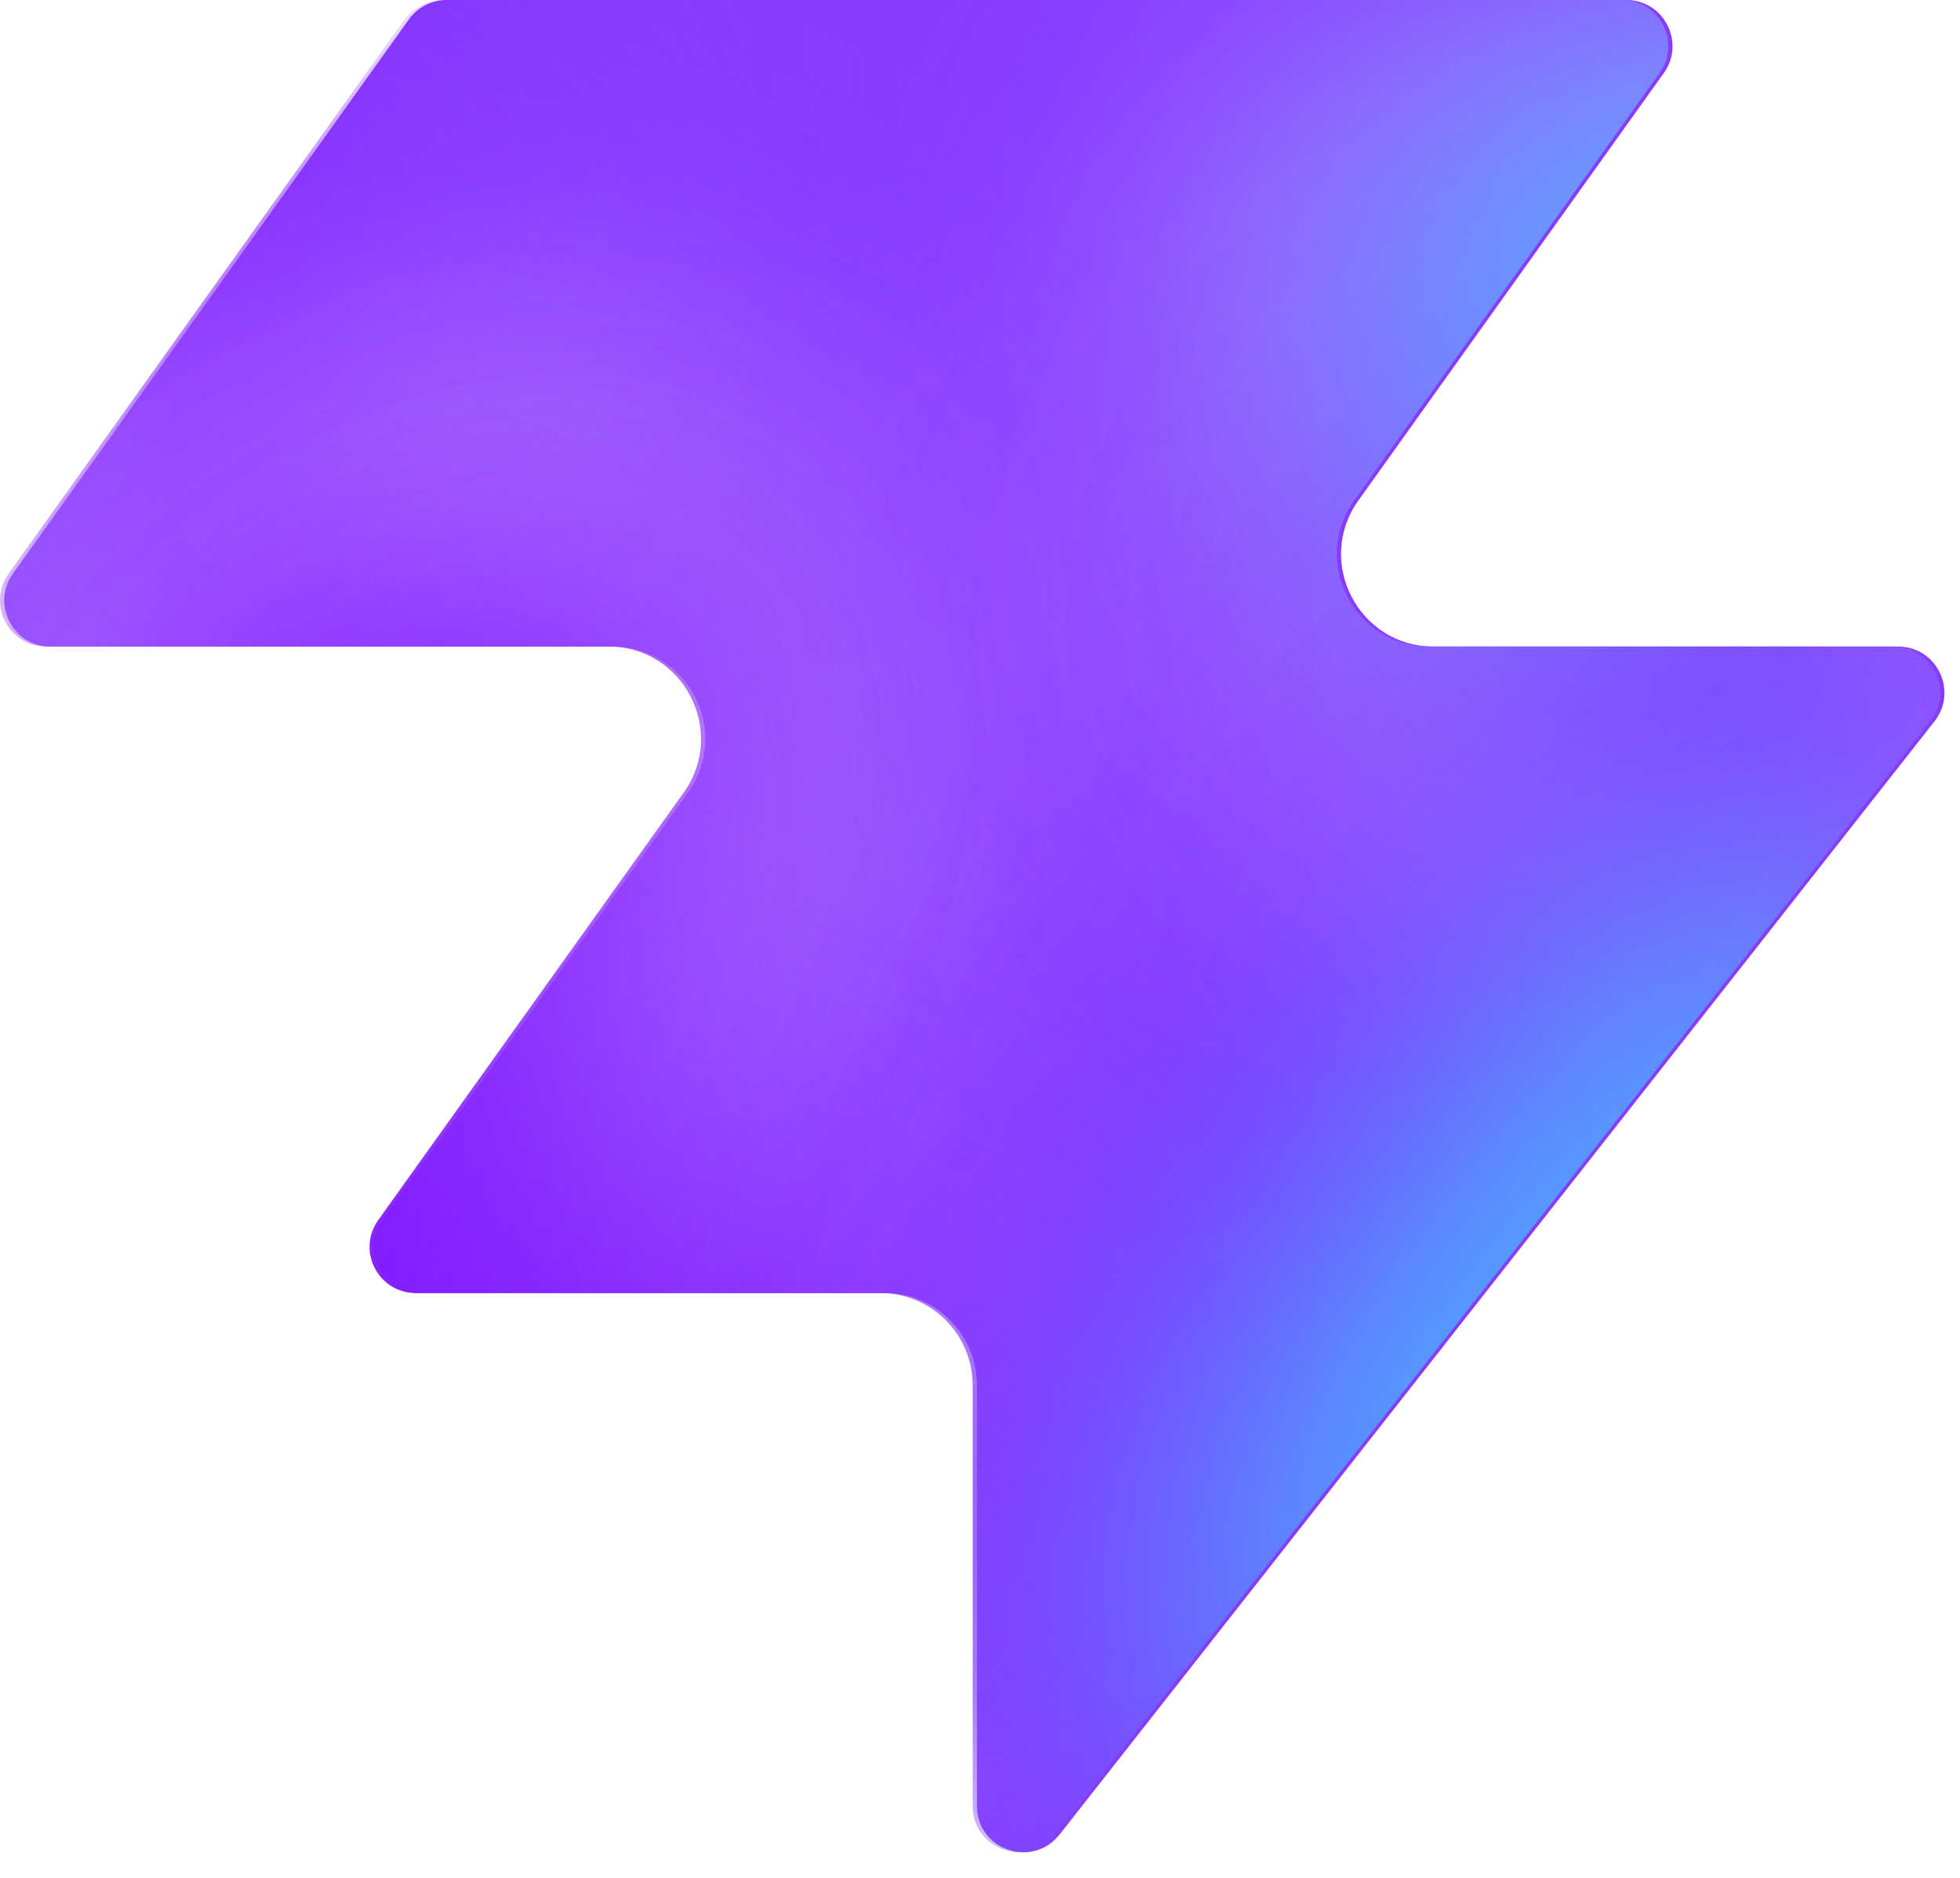
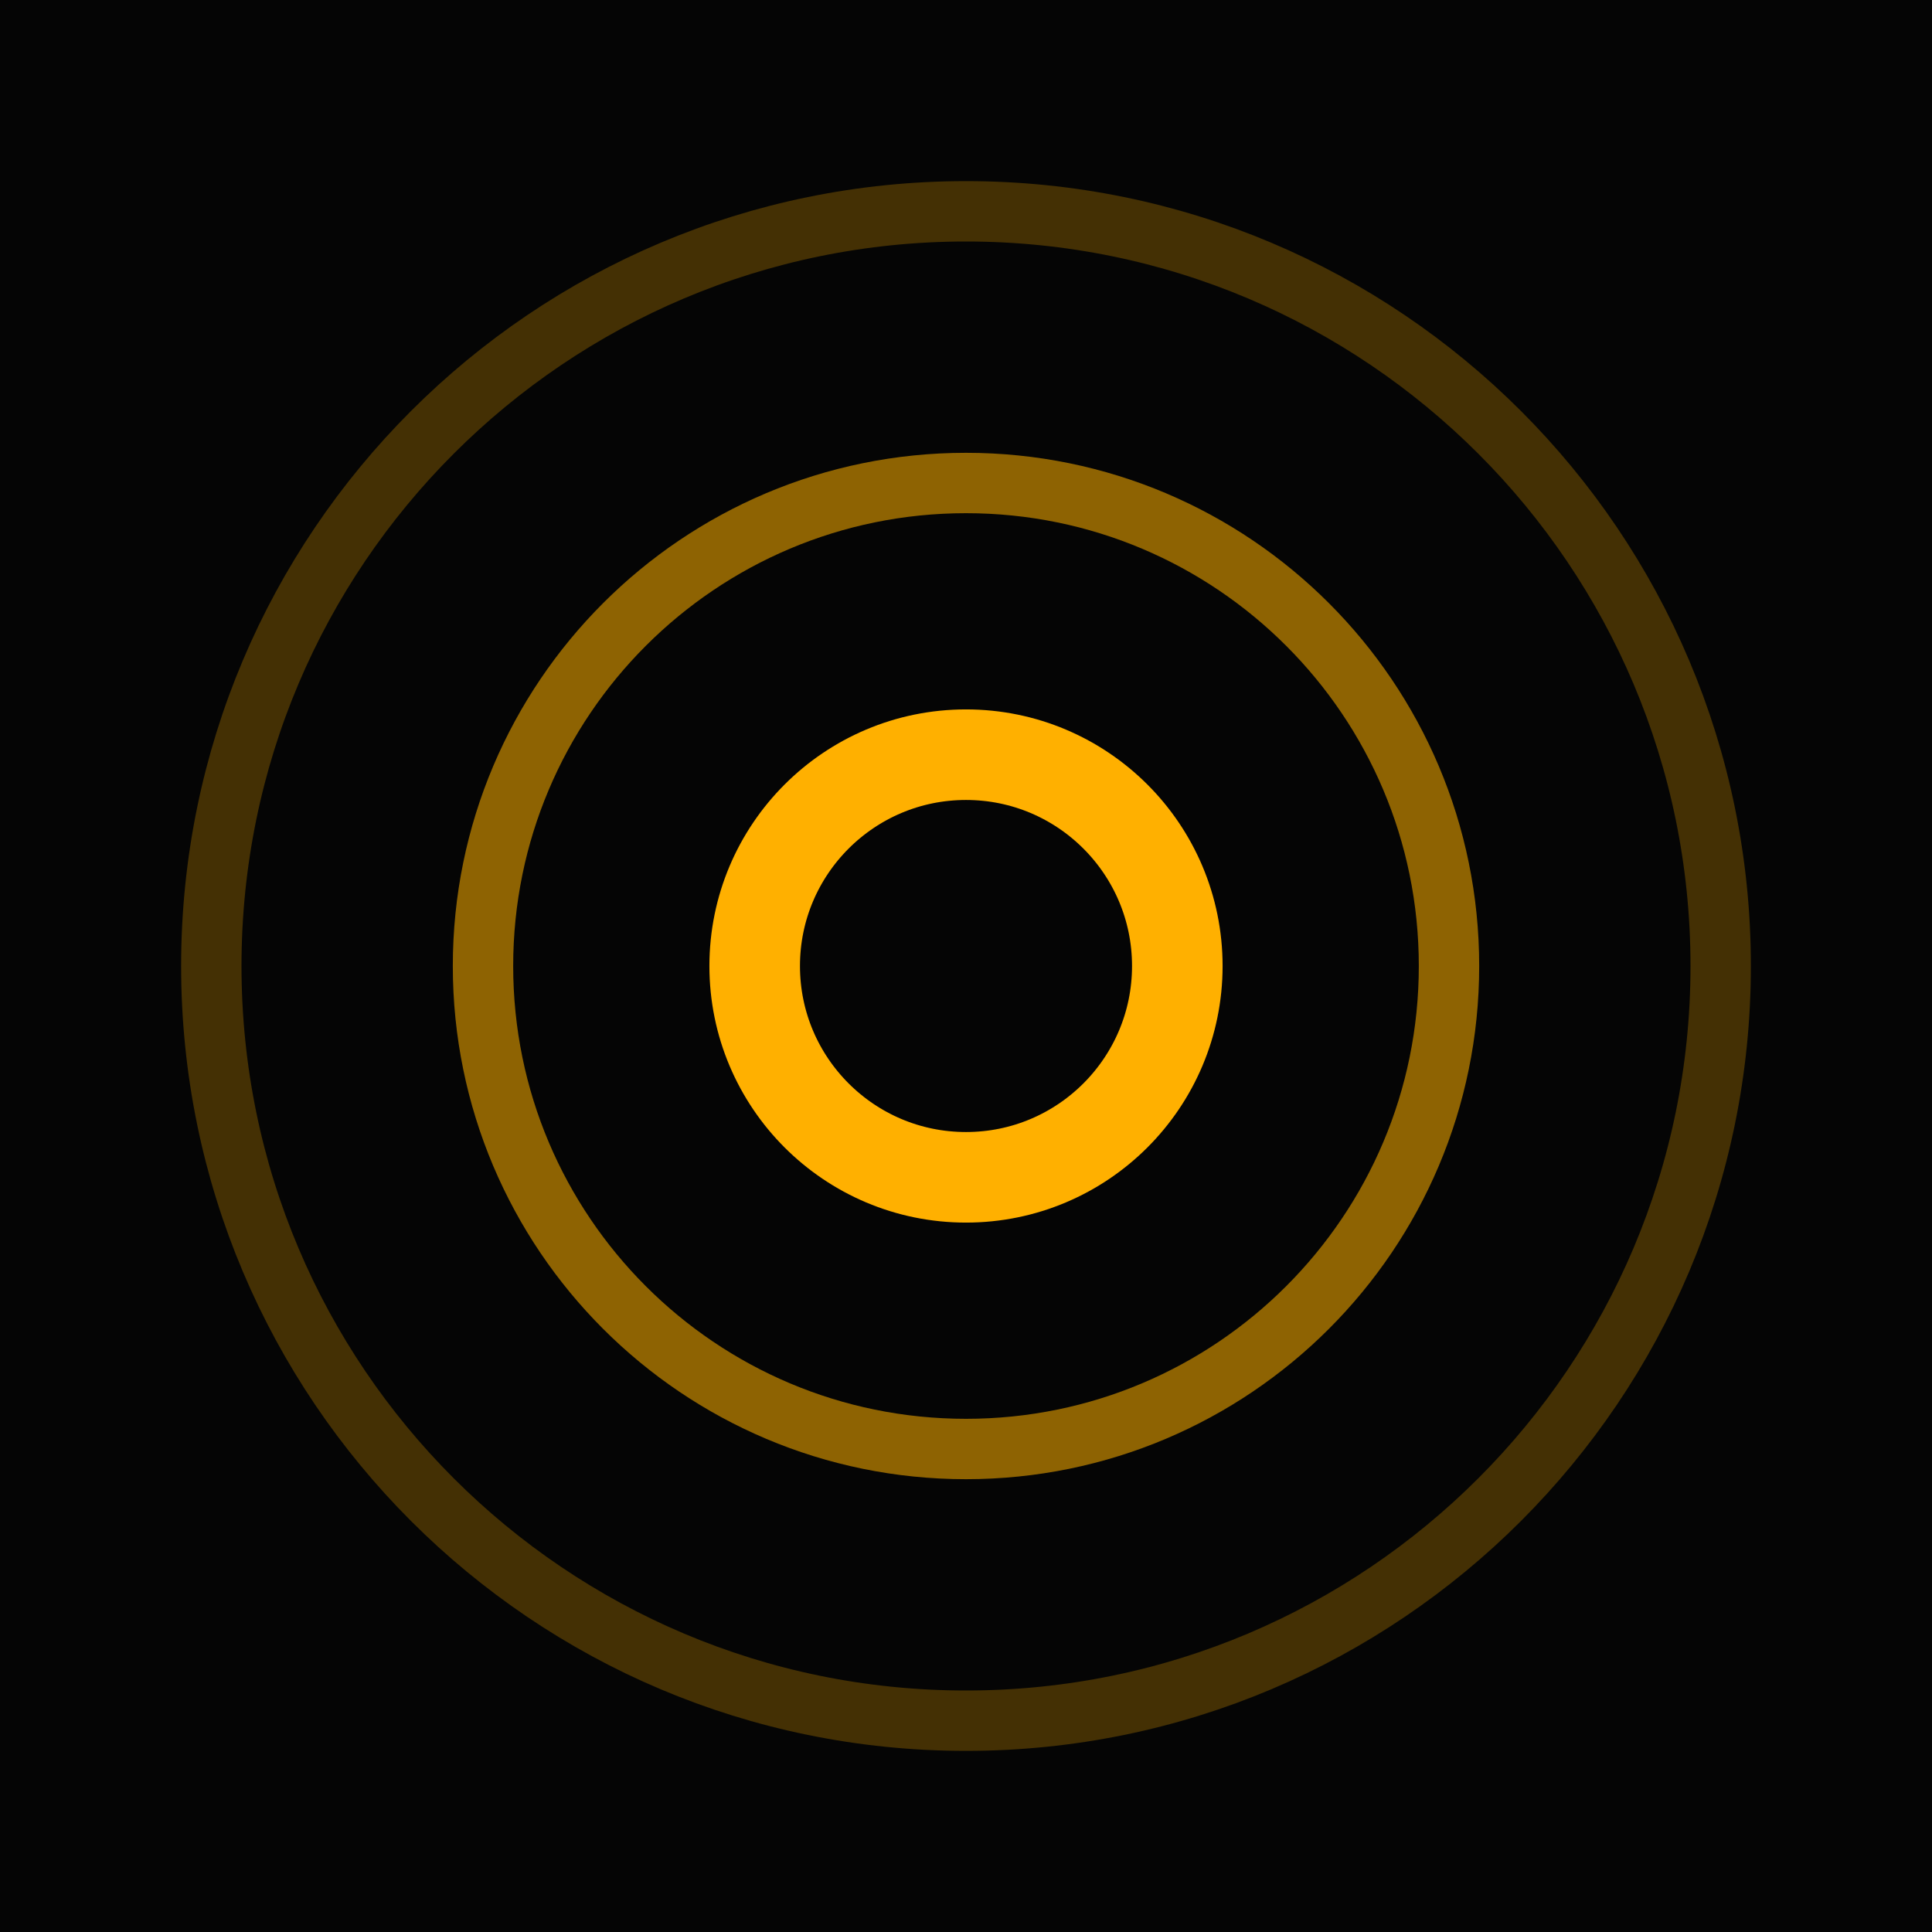
- <svg xmlns="http://www.w3.org/2000/svg" width="48" height="46" fill="none" viewBox="0 0 48 46">
-   <path fill="#863bff" d="M25.946 44.938c-.664.845-2.021.375-2.021-.698V33.937a2.26 2.26 0 0 0-2.262-2.262H10.287c-.92 0-1.456-1.04-.92-1.788l7.48-10.471c1.07-1.497 0-3.578-1.842-3.578H1.237c-.92 0-1.456-1.04-.92-1.788L10.013.474c.214-.297.556-.474.92-.474h28.894c.92 0 1.456 1.04.92 1.788l-7.48 10.471c-1.07 1.498 0 3.579 1.842 3.579h11.377c.943 0 1.473 1.088.89 1.83L25.947 44.94z" style="fill:#863bff;fill:color(display-p3 .525 .23 1);fill-opacity:1" />
-   <mask id="a" width="48" height="46" x="0" y="0" maskUnits="userSpaceOnUse" style="mask-type:alpha">
-     <path fill="#000" d="M25.842 44.938c-.664.844-2.021.375-2.021-.698V33.937a2.26 2.26 0 0 0-2.262-2.262H10.183c-.92 0-1.456-1.04-.92-1.788l7.48-10.471c1.07-1.498 0-3.579-1.842-3.579H1.133c-.92 0-1.456-1.04-.92-1.787L9.91.473c.214-.297.556-.474.92-.474h28.894c.92 0 1.456 1.04.92 1.788l-7.48 10.471c-1.07 1.498 0 3.578 1.842 3.578h11.377c.943 0 1.473 1.088.89 1.832L25.843 44.94z" style="fill:#000;fill-opacity:1" />
-   </mask>
-   <g mask="url(#a)">
-     <g filter="url(#b)">
-       <ellipse cx="5.508" cy="14.704" fill="#ede6ff" rx="5.508" ry="14.704" style="fill:#ede6ff;fill:color(display-p3 .927 .903 1);fill-opacity:1" transform="matrix(.00324 1 1 -.00324 -4.47 31.516)" />
-     </g>
-     <g filter="url(#c)">
-       <ellipse cx="10.399" cy="29.851" fill="#ede6ff" rx="10.399" ry="29.851" style="fill:#ede6ff;fill:color(display-p3 .927 .903 1);fill-opacity:1" transform="matrix(.00324 1 1 -.00324 -39.328 7.883)" />
-     </g>
-     <g filter="url(#d)">
-       <ellipse cx="5.508" cy="30.487" fill="#7e14ff" rx="5.508" ry="30.487" style="fill:#7e14ff;fill:color(display-p3 .492 .077 1);fill-opacity:1" transform="rotate(89.814 -25.913 -14.639)scale(1 -1)" />
-     </g>
-     <g filter="url(#e)">
-       <ellipse cx="5.508" cy="30.599" fill="#7e14ff" rx="5.508" ry="30.599" style="fill:#7e14ff;fill:color(display-p3 .492 .077 1);fill-opacity:1" transform="rotate(89.814 -32.644 -3.334)scale(1 -1)" />
-     </g>
-     <g filter="url(#f)">
-       <ellipse cx="5.508" cy="30.599" fill="#7e14ff" rx="5.508" ry="30.599" style="fill:#7e14ff;fill:color(display-p3 .492 .077 1);fill-opacity:1" transform="matrix(.00324 1 1 -.00324 -34.34 30.47)" />
-     </g>
-     <g filter="url(#g)">
-       <ellipse cx="14.072" cy="22.078" fill="#ede6ff" rx="14.072" ry="22.078" style="fill:#ede6ff;fill:color(display-p3 .927 .903 1);fill-opacity:1" transform="rotate(93.35 24.506 48.493)scale(-1 1)" />
-     </g>
-     <g filter="url(#h)">
-       <ellipse cx="3.47" cy="21.501" fill="#7e14ff" rx="3.47" ry="21.501" style="fill:#7e14ff;fill:color(display-p3 .492 .077 1);fill-opacity:1" transform="rotate(89.009 28.708 47.59)scale(-1 1)" />
-     </g>
-     <g filter="url(#i)">
-       <ellipse cx="3.47" cy="21.501" fill="#7e14ff" rx="3.47" ry="21.501" style="fill:#7e14ff;fill:color(display-p3 .492 .077 1);fill-opacity:1" transform="rotate(89.009 28.708 47.59)scale(-1 1)" />
-     </g>
-     <g filter="url(#j)">
-       <ellipse cx=".387" cy="8.972" fill="#7e14ff" rx="4.407" ry="29.108" style="fill:#7e14ff;fill:color(display-p3 .492 .077 1);fill-opacity:1" transform="rotate(39.51 .387 8.972)" />
-     </g>
-     <g filter="url(#k)">
-       <ellipse cx="47.523" cy="-6.092" fill="#7e14ff" rx="4.407" ry="29.108" style="fill:#7e14ff;fill:color(display-p3 .492 .077 1);fill-opacity:1" transform="rotate(37.892 47.523 -6.092)" />
-     </g>
-     <g filter="url(#l)">
-       <ellipse cx="41.412" cy="6.333" fill="#47bfff" rx="5.971" ry="9.665" style="fill:#47bfff;fill:color(display-p3 .28 .748 1);fill-opacity:1" transform="rotate(37.892 41.412 6.333)" />
-     </g>
-     <g filter="url(#m)">
-       <ellipse cx="-1.879" cy="38.332" fill="#7e14ff" rx="4.407" ry="29.108" style="fill:#7e14ff;fill:color(display-p3 .492 .077 1);fill-opacity:1" transform="rotate(37.892 -1.88 38.332)" />
-     </g>
-     <g filter="url(#n)">
-       <ellipse cx="-1.879" cy="38.332" fill="#7e14ff" rx="4.407" ry="29.108" style="fill:#7e14ff;fill:color(display-p3 .492 .077 1);fill-opacity:1" transform="rotate(37.892 -1.88 38.332)" />
-     </g>
-     <g filter="url(#o)">
-       <ellipse cx="35.651" cy="29.907" fill="#7e14ff" rx="4.407" ry="29.108" style="fill:#7e14ff;fill:color(display-p3 .492 .077 1);fill-opacity:1" transform="rotate(37.892 35.651 29.907)" />
-     </g>
-     <g filter="url(#p)">
-       <ellipse cx="38.418" cy="32.4" fill="#47bfff" rx="5.971" ry="15.297" style="fill:#47bfff;fill:color(display-p3 .28 .748 1);fill-opacity:1" transform="rotate(37.892 38.418 32.4)" />
-     </g>
-   </g>
-   <defs>
-     <filter id="b" width="60.045" height="41.654" x="-19.77" y="16.149" color-interpolation-filters="sRGB" filterUnits="userSpaceOnUse">
-       <feFlood flood-opacity="0" result="BackgroundImageFix" />
-       <feBlend in="SourceGraphic" in2="BackgroundImageFix" result="shape" />
-       <feGaussianBlur result="effect1_foregroundBlur_2002_17158" stdDeviation="7.659" />
-     </filter>
-     <filter id="c" width="90.34" height="51.437" x="-54.613" y="-7.533" color-interpolation-filters="sRGB" filterUnits="userSpaceOnUse">
-       <feFlood flood-opacity="0" result="BackgroundImageFix" />
-       <feBlend in="SourceGraphic" in2="BackgroundImageFix" result="shape" />
-       <feGaussianBlur result="effect1_foregroundBlur_2002_17158" stdDeviation="7.659" />
-     </filter>
-     <filter id="d" width="79.355" height="29.4" x="-49.64" y="2.03" color-interpolation-filters="sRGB" filterUnits="userSpaceOnUse">
-       <feFlood flood-opacity="0" result="BackgroundImageFix" />
-       <feBlend in="SourceGraphic" in2="BackgroundImageFix" result="shape" />
-       <feGaussianBlur result="effect1_foregroundBlur_2002_17158" stdDeviation="4.596" />
-     </filter>
-     <filter id="e" width="79.579" height="29.4" x="-45.045" y="20.029" color-interpolation-filters="sRGB" filterUnits="userSpaceOnUse">
-       <feFlood flood-opacity="0" result="BackgroundImageFix" />
-       <feBlend in="SourceGraphic" in2="BackgroundImageFix" result="shape" />
-       <feGaussianBlur result="effect1_foregroundBlur_2002_17158" stdDeviation="4.596" />
-     </filter>
-     <filter id="f" width="79.579" height="29.4" x="-43.513" y="21.178" color-interpolation-filters="sRGB" filterUnits="userSpaceOnUse">
-       <feFlood flood-opacity="0" result="BackgroundImageFix" />
-       <feBlend in="SourceGraphic" in2="BackgroundImageFix" result="shape" />
-       <feGaussianBlur result="effect1_foregroundBlur_2002_17158" stdDeviation="4.596" />
-     </filter>
-     <filter id="g" width="74.749" height="58.852" x="15.756" y="-17.901" color-interpolation-filters="sRGB" filterUnits="userSpaceOnUse">
-       <feFlood flood-opacity="0" result="BackgroundImageFix" />
-       <feBlend in="SourceGraphic" in2="BackgroundImageFix" result="shape" />
-       <feGaussianBlur result="effect1_foregroundBlur_2002_17158" stdDeviation="7.659" />
-     </filter>
-     <filter id="h" width="61.377" height="25.362" x="23.548" y="2.284" color-interpolation-filters="sRGB" filterUnits="userSpaceOnUse">
-       <feFlood flood-opacity="0" result="BackgroundImageFix" />
-       <feBlend in="SourceGraphic" in2="BackgroundImageFix" result="shape" />
-       <feGaussianBlur result="effect1_foregroundBlur_2002_17158" stdDeviation="4.596" />
-     </filter>
-     <filter id="i" width="61.377" height="25.362" x="23.548" y="2.284" color-interpolation-filters="sRGB" filterUnits="userSpaceOnUse">
-       <feFlood flood-opacity="0" result="BackgroundImageFix" />
-       <feBlend in="SourceGraphic" in2="BackgroundImageFix" result="shape" />
-       <feGaussianBlur result="effect1_foregroundBlur_2002_17158" stdDeviation="4.596" />
-     </filter>
-     <filter id="j" width="56.045" height="63.649" x="-27.636" y="-22.853" color-interpolation-filters="sRGB" filterUnits="userSpaceOnUse">
-       <feFlood flood-opacity="0" result="BackgroundImageFix" />
-       <feBlend in="SourceGraphic" in2="BackgroundImageFix" result="shape" />
-       <feGaussianBlur result="effect1_foregroundBlur_2002_17158" stdDeviation="4.596" />
-     </filter>
-     <filter id="k" width="54.814" height="64.646" x="20.116" y="-38.415" color-interpolation-filters="sRGB" filterUnits="userSpaceOnUse">
-       <feFlood flood-opacity="0" result="BackgroundImageFix" />
-       <feBlend in="SourceGraphic" in2="BackgroundImageFix" result="shape" />
-       <feGaussianBlur result="effect1_foregroundBlur_2002_17158" stdDeviation="4.596" />
-     </filter>
-     <filter id="l" width="33.541" height="35.313" x="24.641" y="-11.323" color-interpolation-filters="sRGB" filterUnits="userSpaceOnUse">
-       <feFlood flood-opacity="0" result="BackgroundImageFix" />
-       <feBlend in="SourceGraphic" in2="BackgroundImageFix" result="shape" />
-       <feGaussianBlur result="effect1_foregroundBlur_2002_17158" stdDeviation="4.596" />
-     </filter>
-     <filter id="m" width="54.814" height="64.646" x="-29.286" y="6.009" color-interpolation-filters="sRGB" filterUnits="userSpaceOnUse">
-       <feFlood flood-opacity="0" result="BackgroundImageFix" />
-       <feBlend in="SourceGraphic" in2="BackgroundImageFix" result="shape" />
-       <feGaussianBlur result="effect1_foregroundBlur_2002_17158" stdDeviation="4.596" />
-     </filter>
-     <filter id="n" width="54.814" height="64.646" x="-29.286" y="6.009" color-interpolation-filters="sRGB" filterUnits="userSpaceOnUse">
-       <feFlood flood-opacity="0" result="BackgroundImageFix" />
-       <feBlend in="SourceGraphic" in2="BackgroundImageFix" result="shape" />
-       <feGaussianBlur result="effect1_foregroundBlur_2002_17158" stdDeviation="4.596" />
-     </filter>
-     <filter id="o" width="54.814" height="64.646" x="8.244" y="-2.416" color-interpolation-filters="sRGB" filterUnits="userSpaceOnUse">
-       <feFlood flood-opacity="0" result="BackgroundImageFix" />
-       <feBlend in="SourceGraphic" in2="BackgroundImageFix" result="shape" />
-       <feGaussianBlur result="effect1_foregroundBlur_2002_17158" stdDeviation="4.596" />
-     </filter>
-     <filter id="p" width="39.409" height="43.623" x="18.713" y="10.588" color-interpolation-filters="sRGB" filterUnits="userSpaceOnUse">
-       <feFlood flood-opacity="0" result="BackgroundImageFix" />
-       <feBlend in="SourceGraphic" in2="BackgroundImageFix" result="shape" />
-       <feGaussianBlur result="effect1_foregroundBlur_2002_17158" stdDeviation="4.596" />
-     </filter>
-   </defs>
+ <svg xmlns="http://www.w3.org/2000/svg" viewBox="0 0 64 64">
+   <rect width="64" height="64" fill="#050505" />
+   <circle cx="32" cy="32" r="7" fill="none" stroke="#ffb000" stroke-width="3" />
+   <circle cx="32" cy="32" r="16" fill="none" stroke="#ffb000" stroke-width="2" opacity="0.55" />
+   <circle cx="32" cy="32" r="25" fill="none" stroke="#ffb000" stroke-width="2" opacity="0.25" />
</svg>
